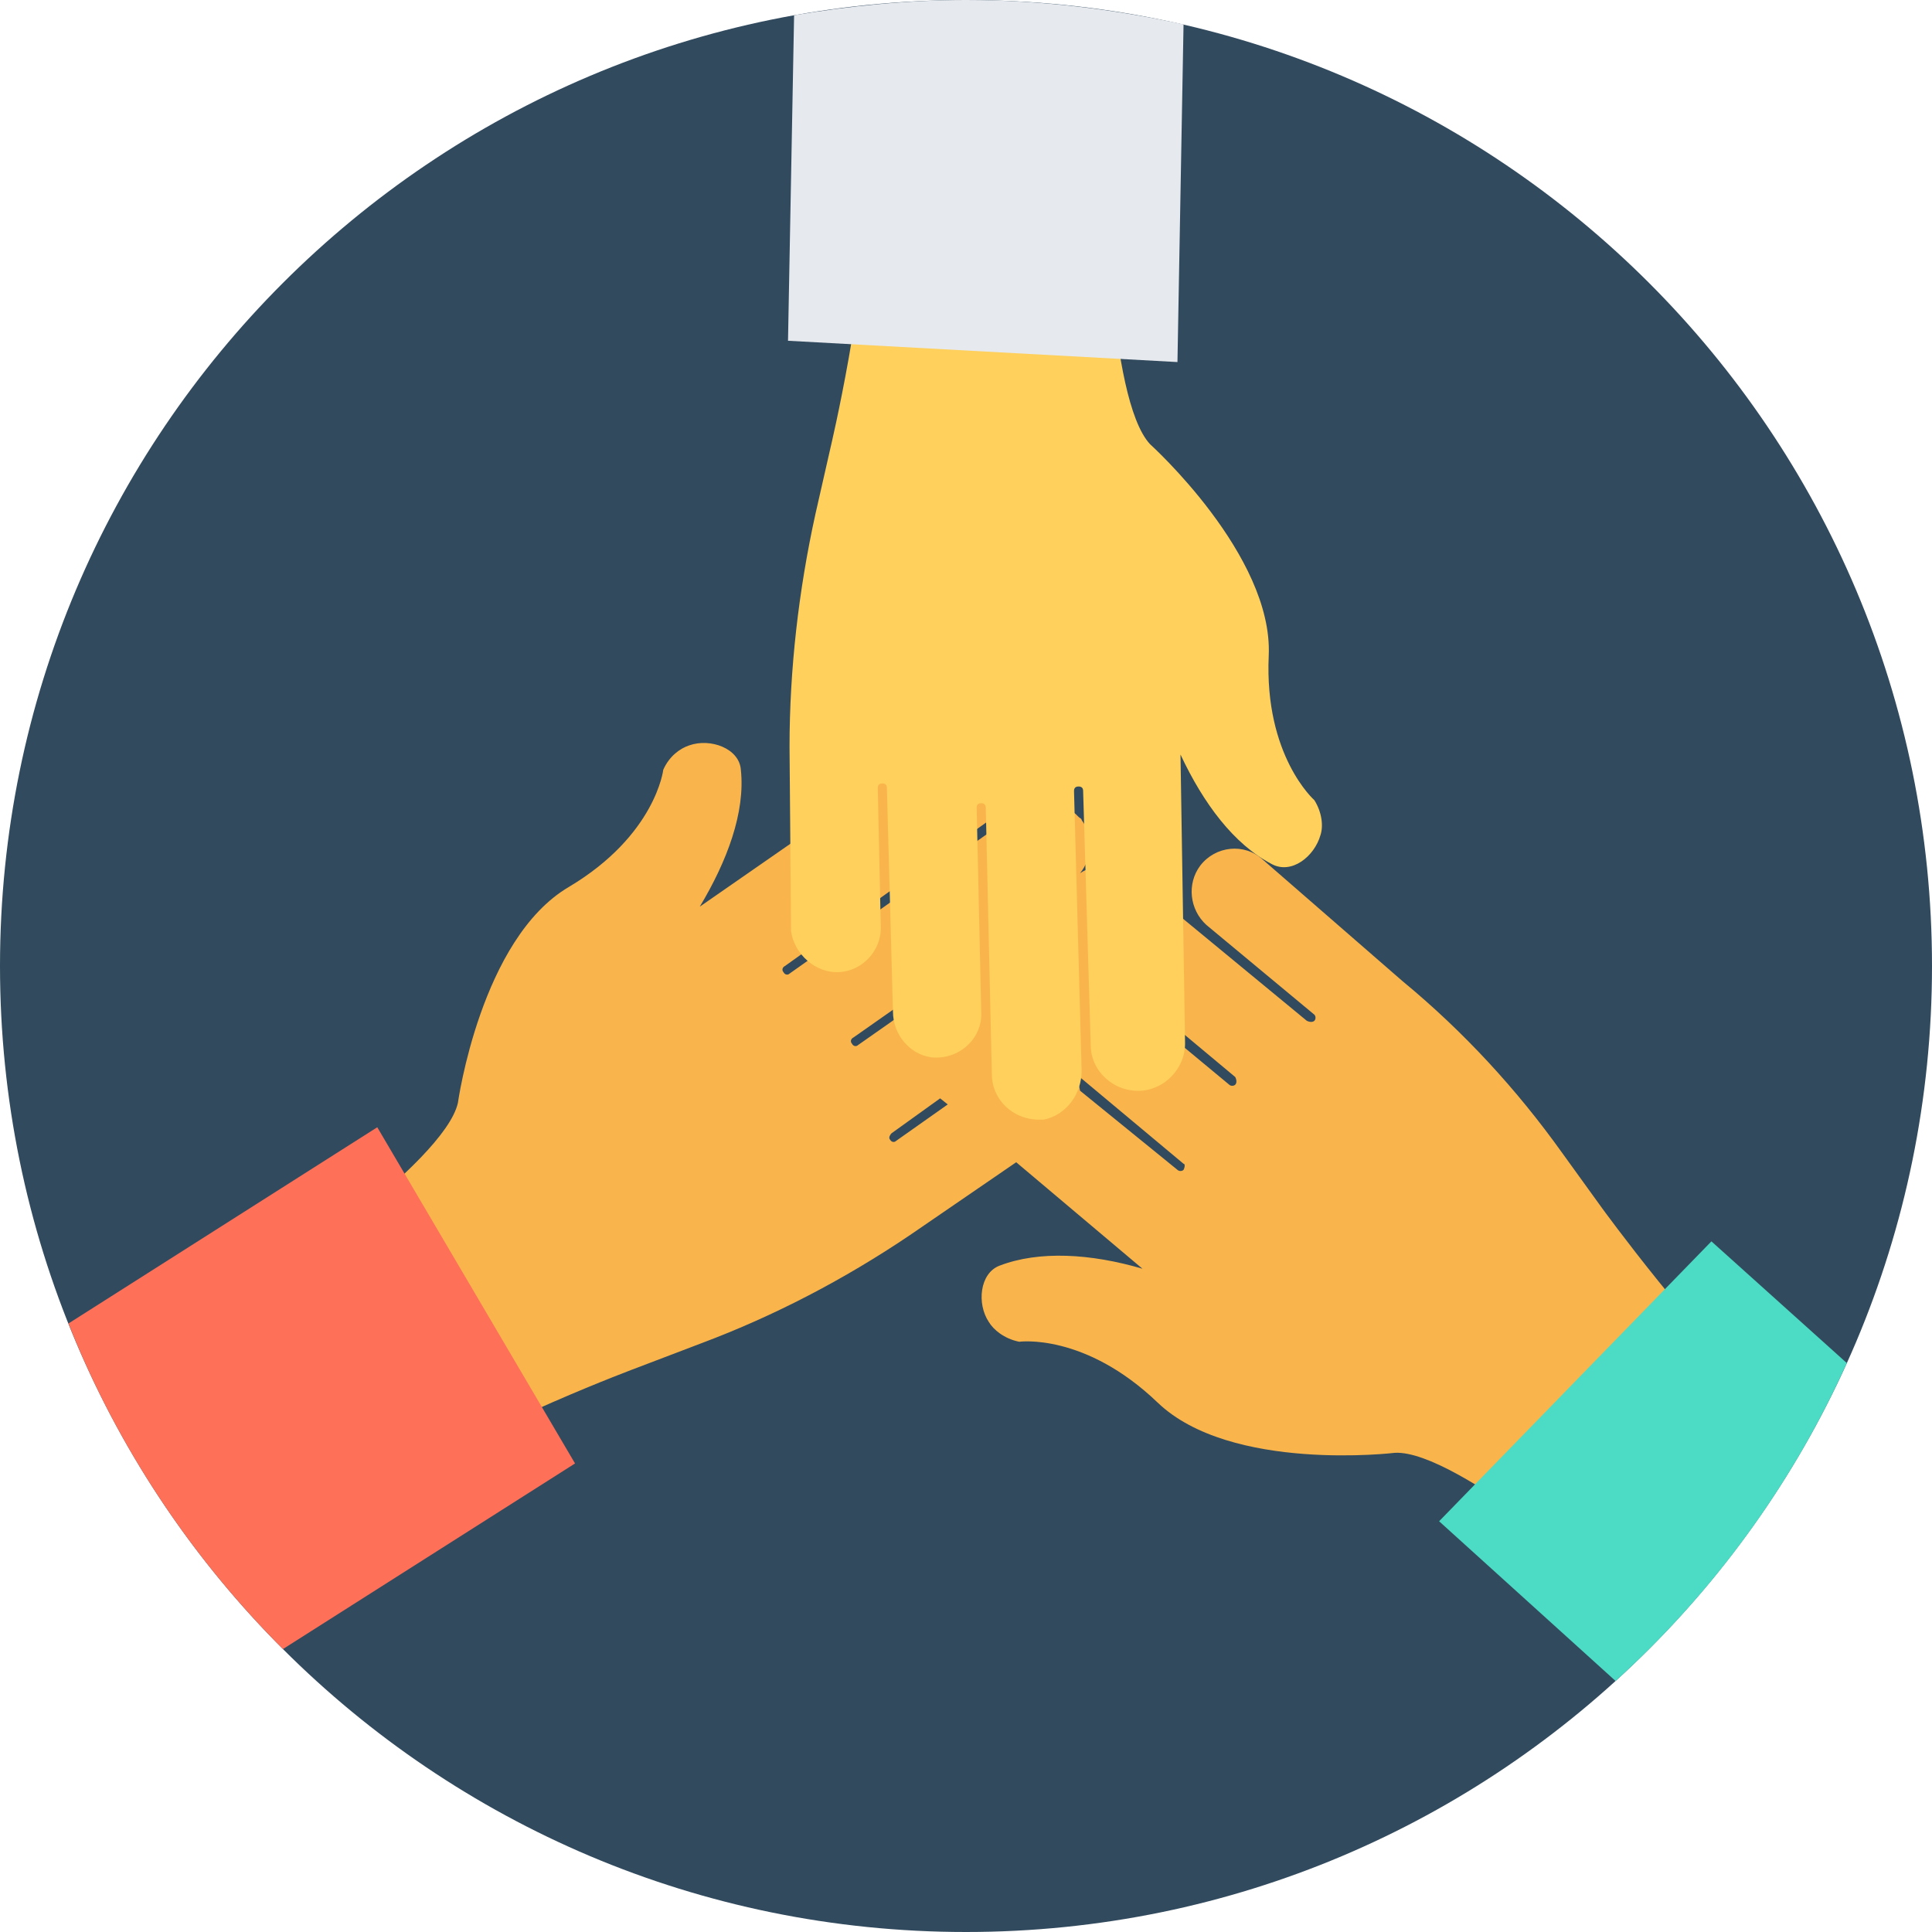
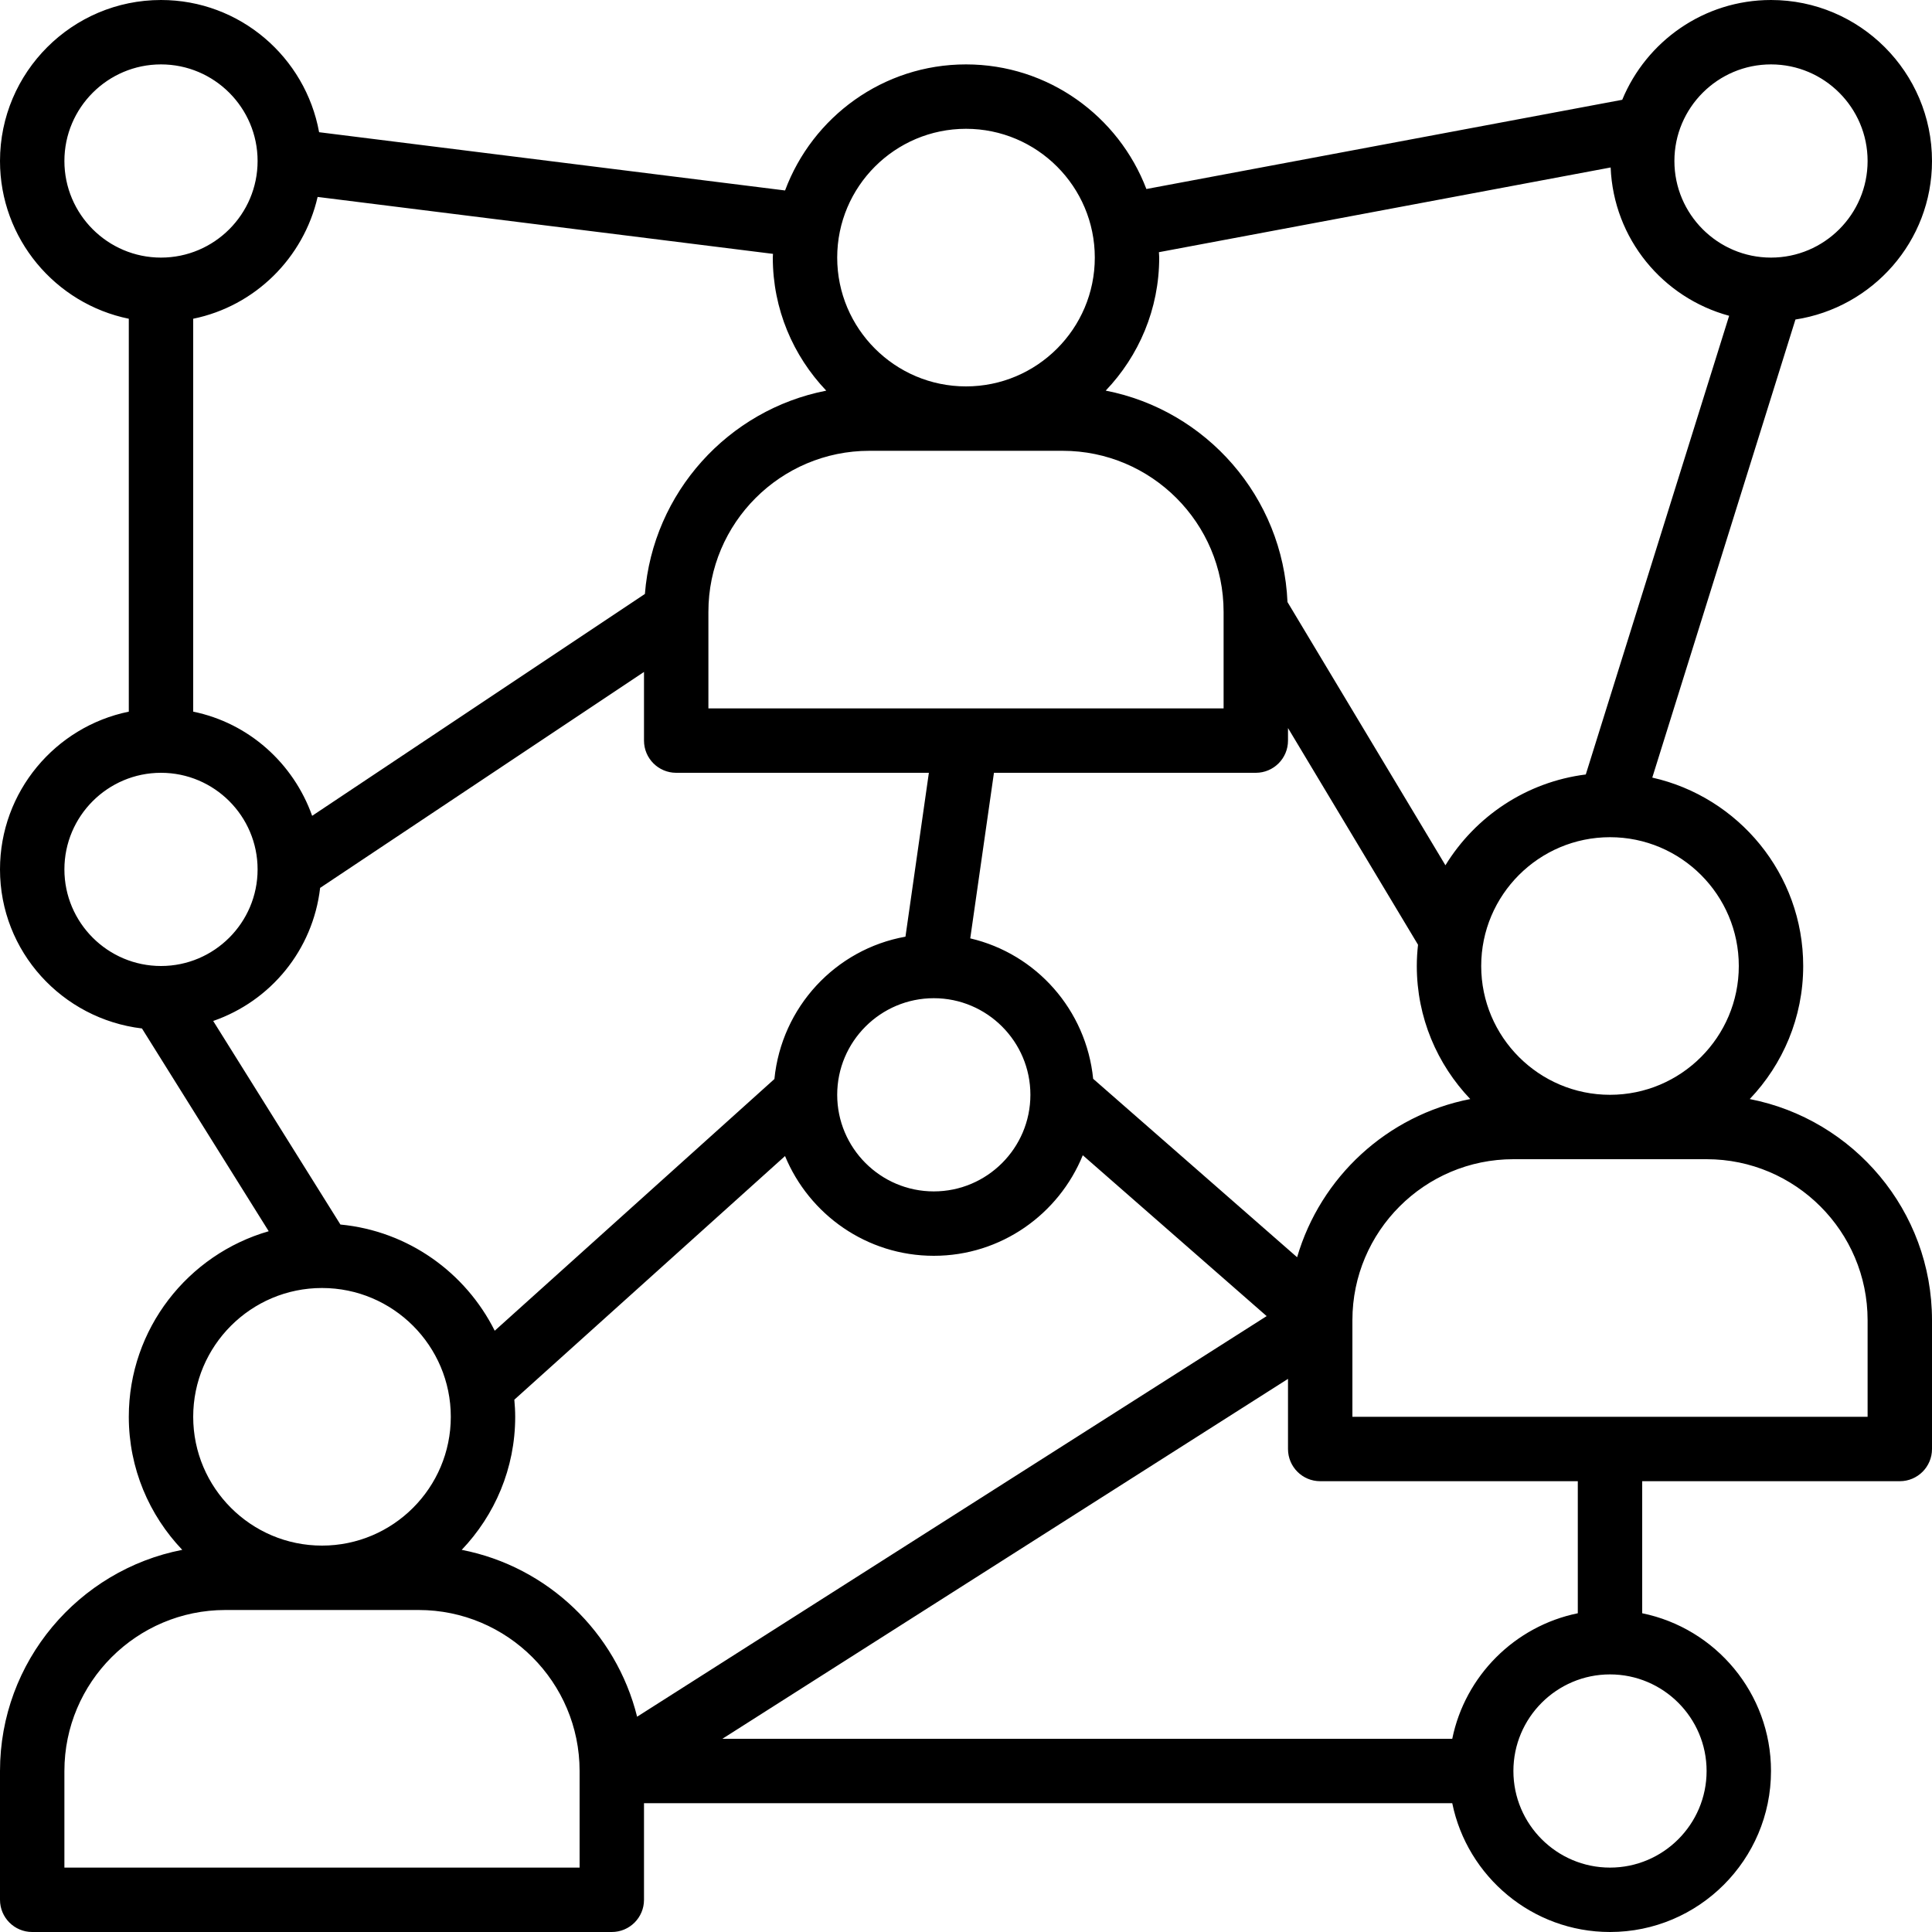
- <svg xmlns="http://www.w3.org/2000/svg" version="1.1" id="Layer_1" x="0px" y="0px" viewBox="0 0 508 508" style="enable-background:new 0 0 508 508;" xml:space="preserve">
-   <circle style="fill:#324A5E;" cx="254" cy="254" r="254" />
-   <path style="fill:#F9B54C;" d="M421.2,317.6l-10.4-14.4c-12-16.8-26-32-42-45.2L332,226c-4.8-4.4-12.4-3.6-16.4,1.6  c-3.6,4.8-2.8,11.6,1.6,15.6l28.4,23.6c0.4,0.4,0.4,1.2,0,1.6s-1.2,0.4-2,0L298,230.8c-4-3.2-10-4-14-1.2c3.2-4,3.6-9.6,0.4-14l0,0  c0-0.4-0.4-0.4-0.8-0.8c-4-4.4-11.2-4.8-16-1.2l-60,42.4c-0.4,0.4-1.2,0.4-1.6-0.4c-0.4-0.4-0.4-1.2,0.4-1.6l54.4-38.8  c5.6-4,6.8-12,2.8-17.6c-4-5.2-11.2-6.4-16.8-2.8L184,238.4c7.2-12,12-24.8,10.8-36c-0.4-5.6-8-8.4-13.6-6.4  c-2.4,0.8-5.2,2.8-6.8,6.4c0,0-2,17.2-24.8,30.8c-23.2,13.6-29.2,56.8-29.2,56.8c-3.6,16-53.2,49.2-53.2,49.2l38.4,50  c23.2-15.2,62-29.6,62-29.6l16.8-6.4c19.2-7.2,37.6-16.8,54.8-28.4l28-19.2l33.2,28c-13.6-4-27.2-4.8-37.6-0.8c-5.2,2-6,10-2.8,14.8  c1.2,2,4,4.4,8,5.2c0,0,17.2-2.4,36.4,16c19.2,18.4,62.4,13.2,62.4,13.2c16.4-0.8,61.2,38.4,61.2,38.4l38.4-50  C445.6,351.2,421.2,317.6,421.2,317.6z M235.6,300c-0.4,0.4-1.2,0.4-1.6-0.4c-0.4-0.4,0-1.2,0.4-1.6l12.8-9.2l2,1.6L235.6,300z   M225.6,274.8c-0.4,0.4-1.2,0.4-1.6-0.4c-0.4-0.4-0.4-1.2,0.4-1.6l26.8-18.8c0.4,0.8,0.8,1.6,1.2,2L225.6,274.8z M311.2,307.6  c-0.4,0.4-1.2,0.4-1.6,0L284,286.8c-0.4-2-0.8-3.6-2-5.2l29.2,24.4C311.6,306,311.6,306.8,311.2,307.6z M324.8,285.2  c-0.4,0.4-1.2,0.4-1.6,0L288,256c0.4-0.8,0.4-2,0.4-3.2l36.4,30.4C325.2,284,325.2,284.8,324.8,285.2z" />
-   <path style="fill:#FF7058;" d="M18,348c12.8,32.4,32.4,61.6,56.4,85.6l76.8-48.8l-52-88.4L18,348z" />
-   <path style="fill:#4CDBC4;" d="M450,326.4L378.4,400l46.4,42c25.6-23.2,46.4-51.6,60.8-83.6L450,326.4z" />
-   <path style="fill:#FFD05B;" d="M220.8,255.6c6-0.4,10.8-5.6,10.8-11.6l-0.8-36.8c0-0.8,0.4-1.2,1.2-1.2s1.2,0.4,1.2,1.2l1.6,58.8  c0,6,4.4,11.2,10,12c7.2,0.8,13.6-4.8,13.2-12l-1.2-53.6c0-0.8,0.4-1.2,1.2-1.2c0.8,0,1.2,0.4,1.2,1.2l1.6,70c0,6.8,5.6,12,12.4,12  l0,0c0.4,0,0.8,0,1.2,0c6-1.2,10-6.8,10-12.8l-2-73.6c0-0.8,0.4-1.2,1.2-1.2c0.8,0,1.2,0.4,1.2,1.2l2,66.8c0,6.8,6,12.4,13.2,12  c6.4-0.4,11.6-6,11.6-12.4l-1.2-76c6,12.8,14,23.6,24,28.8c5.2,2.8,11.2-2,12.8-7.6c0.8-2.4,0.4-6-1.6-9.2c0,0-13.2-11.6-12-38  s-31.2-55.6-31.2-55.6c-11.2-12-11.6-71.2-11.6-71.2l-62.8,4c0,27.6-9.6,68-9.6,68l-4,17.6c-4.4,20-6.8,40.8-6.8,61.2l0.4,48.4  C208.8,250.8,214.4,256,220.8,255.6z" />
-   <path style="fill:#E6E9EE;" d="M311.2,6.4C292.8,2.4,273.6,0,254,0c-15.6,0-30.8,1.6-45.2,4l-1.6,85.6l102.4,5.6L311.2,6.4z" />
+ <svg xmlns="http://www.w3.org/2000/svg" version="1.1" id="Capa_1" x="0px" y="0px" viewBox="0 0 480 480" style="enable-background:new 0 0 480 480;" xml:space="preserve">
+   <g>
+     <g>
+       <path d="M434.72,273.056C442.928,264.44,448,252.816,448,240c0-22.856-16.072-42-37.496-46.808l35.568-113.808    C465.232,76.432,480,59.976,480,40c0-22.056-17.944-40-40-40c-16.664,0-30.96,10.264-36.96,24.792L284.816,46.96    C277.92,28.888,260.464,16,240,16c-20.6,0-38.152,13.064-44.952,31.32L79.28,32.848C75.888,14.208,59.608,0,40,0    C17.944,0,0,17.944,0,40c0,19.312,13.768,35.472,32,39.192v97.616C13.768,180.528,0,196.688,0,216    c0,20.432,15.464,37.152,35.272,39.52l31.488,50.376C46.72,311.664,32,330.128,32,352c0,12.816,5.072,24.44,13.28,33.056    C19.52,390.072,0,412.792,0,440v32c0,4.416,3.576,8,8,8h144c4.424,0,8-3.584,8-8v-24h200.808c3.72,18.232,19.872,32,39.192,32    c22.056,0,40-17.944,40-40c0-19.312-13.768-35.472-32-39.192V368h64c4.424,0,8-3.584,8-8v-32    C480,300.792,460.48,278.072,434.72,273.056z M432,240c0,17.648-14.352,32-32,32s-32-14.352-32-32s14.352-32,32-32    S432,222.352,432,240z M440,16c13.232,0,24,10.768,24,24s-10.768,24-24,24s-24-10.768-24-24S426.768,16,440,16z M288,64    c0-0.456-0.056-0.896-0.072-1.344L400.16,41.608c0.72,17.712,12.952,32.376,29.44,36.848l-35.616,113.96    c-14.76,1.856-27.424,10.424-34.872,22.56l-39.24-65.4c-1.128-26.12-20.168-47.656-45.16-52.528C282.928,88.44,288,76.816,288,64z     M241.056,233.136L246.944,192H312c4.424,0,8-3.584,8-8v-3.12l32.304,53.84c-0.192,1.736-0.304,3.496-0.304,5.28    c0,12.816,5.072,24.44,13.28,33.056c-20.616,4.016-37.2,19.376-43.016,39.304l-50.672-44.336    C269.864,250.904,257.472,236.968,241.056,233.136z M256,272c0,13.232-10.768,24-24,24s-24-10.768-24-24s10.768-24,24-24    S256,258.768,256,272z M240,32c17.648,0,32,14.352,32,32s-14.352,32-32,32s-32-14.352-32-32S222.352,32,240,32z M216,112h48    c22.056,0,40,17.944,40,40v24H176v-24C176,129.944,193.944,112,216,112z M78.912,48.928l113.136,14.144    C192.04,63.384,192,63.688,192,64c0,12.816,5.072,24.44,13.28,33.056c-24.344,4.744-43.072,25.304-45.056,50.512l-82.672,55.12    c-4.648-13.056-15.744-23.064-29.552-25.88V79.192C63.328,76.064,75.424,64.12,78.912,48.928z M16,40c0-13.232,10.768-24,24-24    s24,10.768,24,24S53.232,64,40,64S16,53.232,16,40z M16,216c0-13.232,10.768-24,24-24s24,10.768,24,24s-10.768,24-24,24    S16,229.232,16,216z M52.968,253.656c14.264-4.936,24.776-17.616,26.568-33.064L160,166.944V184c0,4.416,3.576,8,8,8h62.776    l-5.816,40.712c-17.416,3.12-30.792,17.528-32.56,35.368l-69.488,62.536c-7.232-14.456-21.512-24.784-38.336-26.384    L52.968,253.656z M80,320c17.648,0,32,14.352,32,32s-14.352,32-32,32s-32-14.352-32-32S62.352,320,80,320z M144,464H16v-24    c0-22.056,17.944-40,40-40h48c22.056,0,40,17.944,40,40V464z M158.288,426.512c-5.216-20.968-22.216-37.296-43.576-41.456    C122.928,376.44,128,364.816,128,352c0-1.432-0.088-2.84-0.216-4.248l67.256-60.536C201.048,301.744,215.336,312,232,312    c16.736,0,31.064-10.36,37.016-24.984l45.68,39.968L158.288,426.512z M360.808,432H179.472L320,342.576V360c0,4.416,3.576,8,8,8    h64v32.808C376.352,404,364,416.352,360.808,432z M424,440c0,13.232-10.768,24-24,24s-24-10.768-24-24s10.768-24,24-24    S424,426.768,424,440z M464,352H336v-24c0-22.056,17.944-40,40-40h48c22.056,0,40,17.944,40,40V352z" />
+     </g>
+   </g>
  <g>
</g>
  <g>
</g>
  <g>
</g>
  <g>
</g>
  <g>
</g>
  <g>
</g>
  <g>
</g>
  <g>
</g>
  <g>
</g>
  <g>
</g>
  <g>
</g>
  <g>
</g>
  <g>
</g>
  <g>
</g>
  <g>
</g>
</svg>
